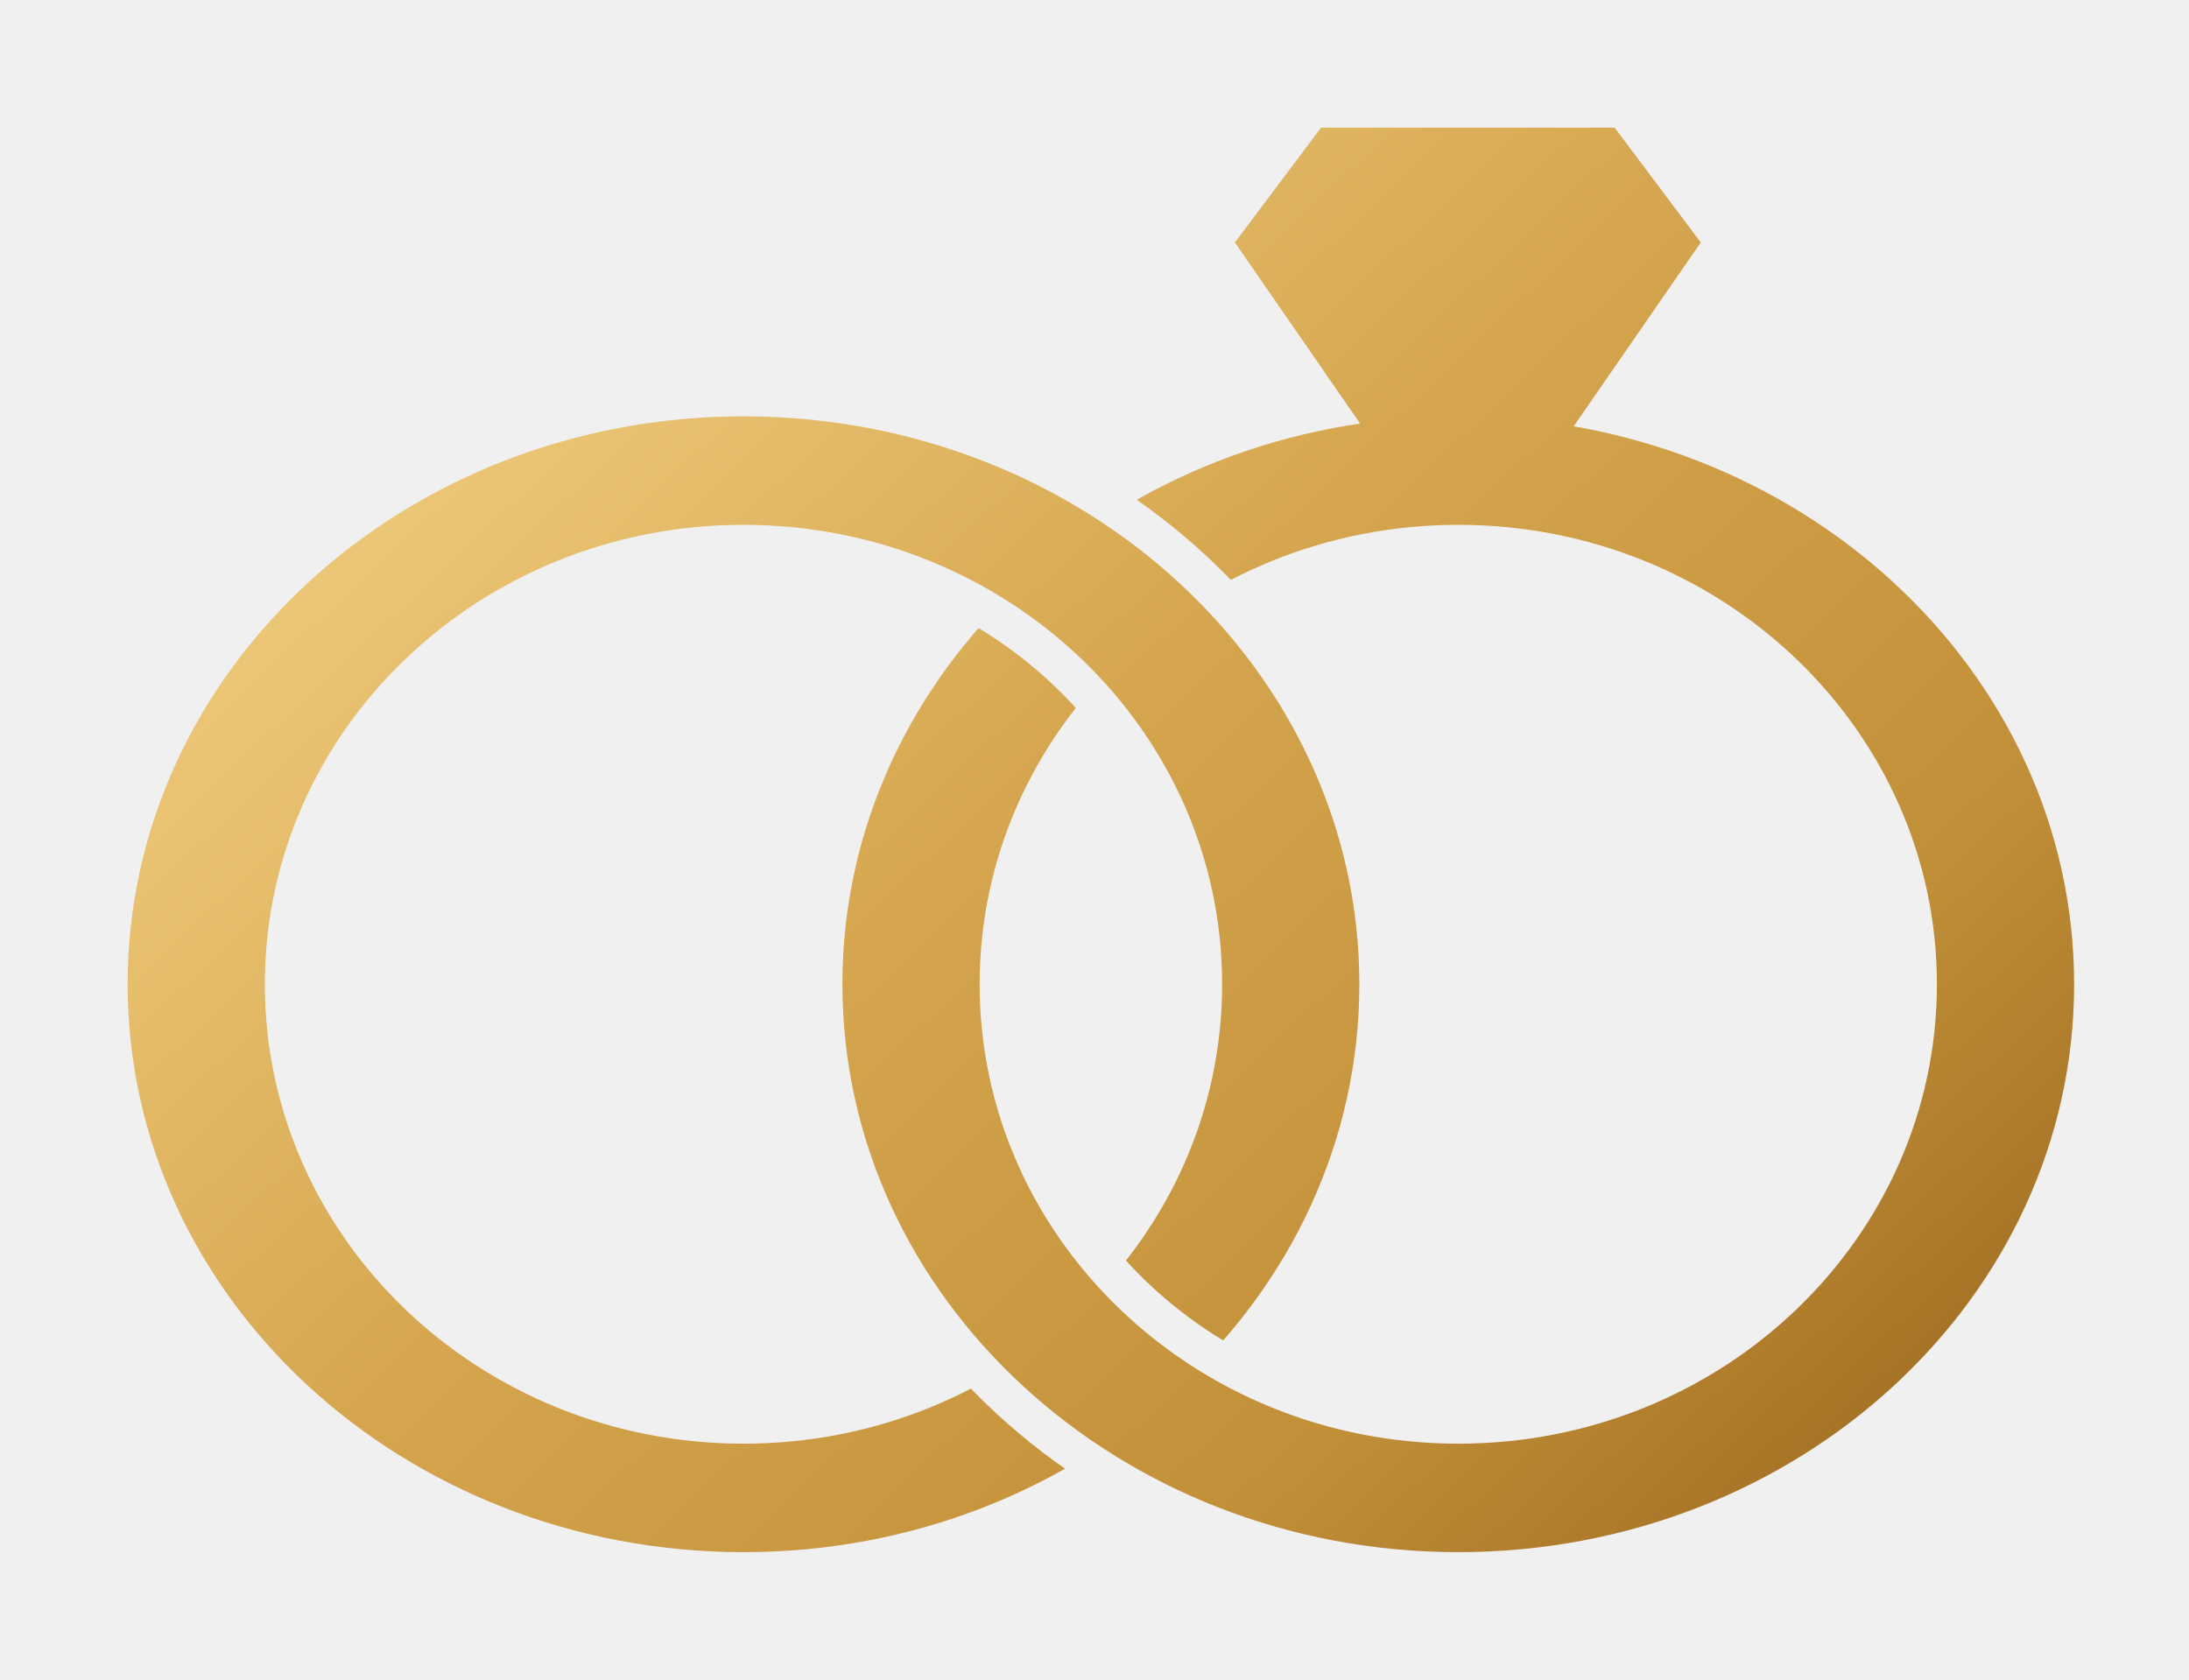
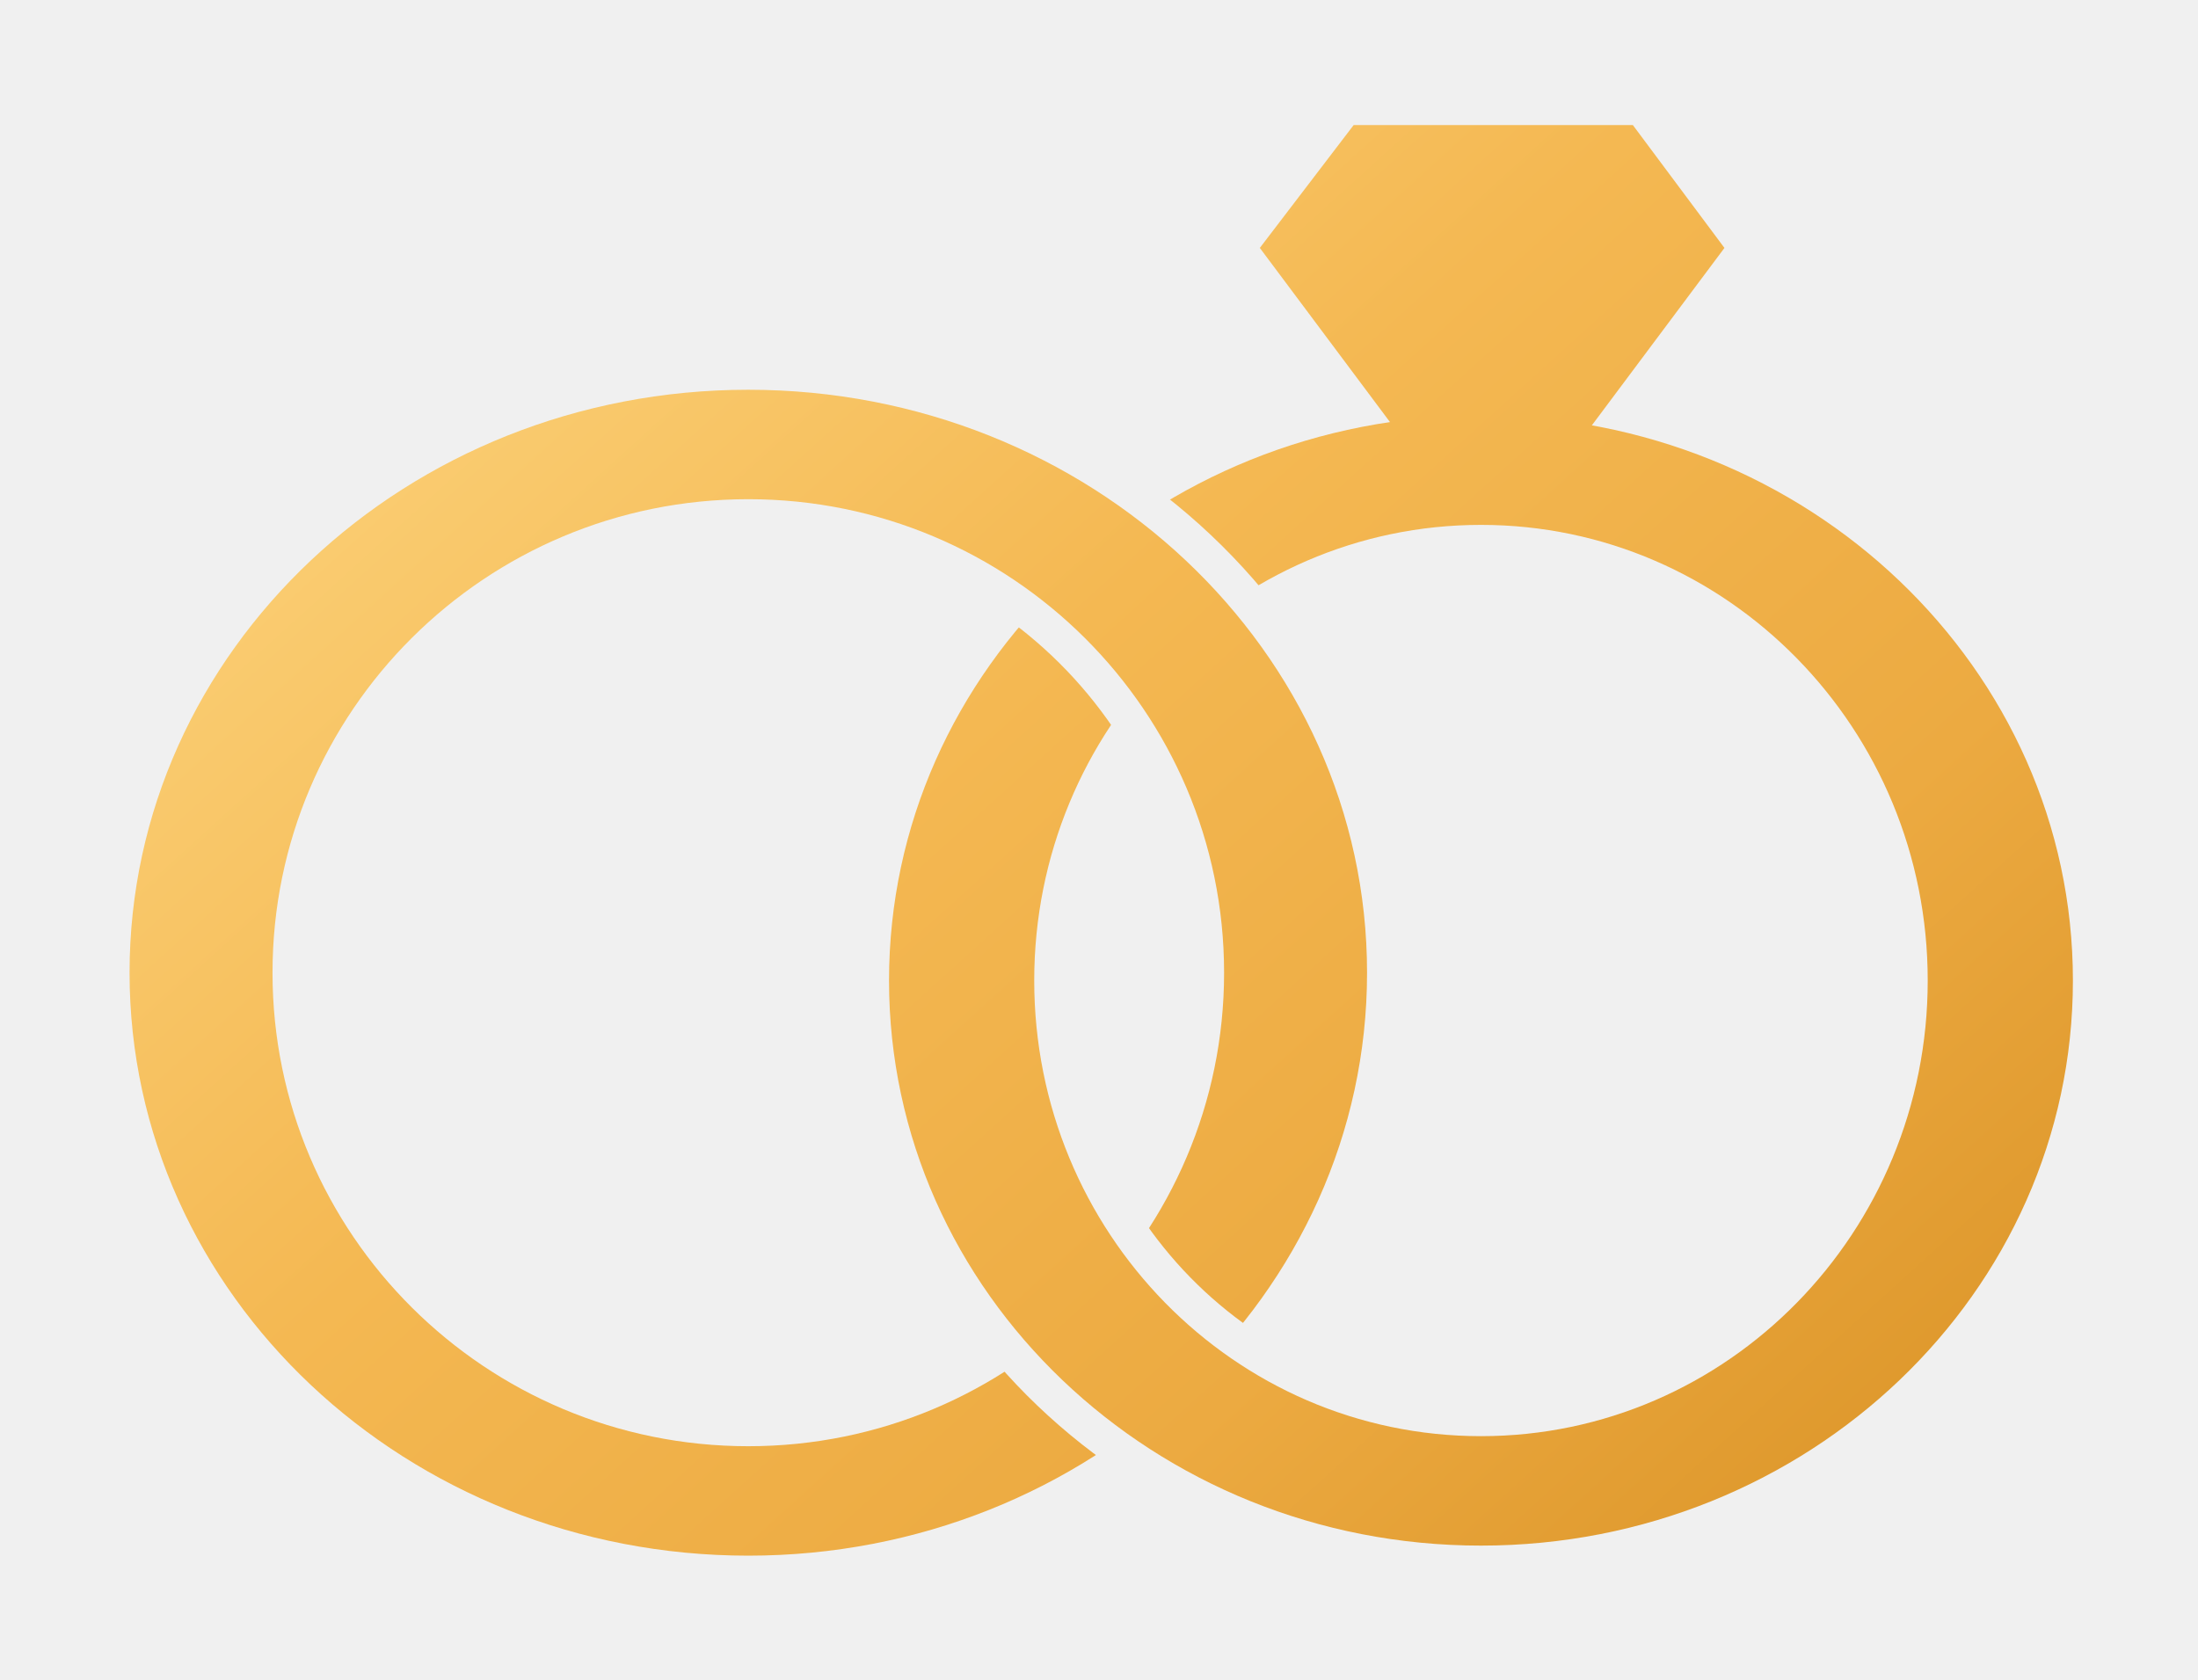
- <svg xmlns="http://www.w3.org/2000/svg" viewBox="583 4 343 263.25" width="343" height="263.25" role="img" aria-label="2K Matrimony mark">
+ <svg xmlns="http://www.w3.org/2000/svg" viewBox="842 12 492 376" width="492" height="376" role="img" aria-label="2K Marriage mark">
  <defs>
-     <linearGradient id="k12-gold" gradientUnits="userSpaceOnUse" x1="660" y1="24" x2="870" y2="247">
-       <stop offset="0" stop-color="#F3D184" />
-       <stop offset="0.42" stop-color="#D6A750" />
-       <stop offset="0.78" stop-color="#C18F38" />
-       <stop offset="1" stop-color="#A16E23" />
+     <linearGradient id="m13-gold" gradientUnits="userSpaceOnUse" x1="950" y1="40" x2="1240" y2="360">
+       <stop offset="0" stop-color="#FCD27A" />
+       <stop offset="0.4" stop-color="#F4B852" />
+       <stop offset="0.75" stop-color="#ECAA41" />
+       <stop offset="1" stop-color="#DE982C" />
    </linearGradient>
-     <clipPath id="k12-top">
-       <rect x="560" y="0" width="400" height="158.25" />
+     <clipPath id="m13-top">
+       <rect x="820" y="0" width="540" height="230.5" />
    </clipPath>
-     <clipPath id="k12-bot">
-       <rect x="560" y="158.25" width="400" height="200" />
+     <clipPath id="m13-bot">
+       <rect x="820" y="230.5" width="540" height="200" />
    </clipPath>
-     <mask id="k12-mR" maskUnits="userSpaceOnUse" x="560" y="0" width="400" height="300">
-       <rect x="560" y="0" width="400" height="300" fill="#fff" />
-       <path d="M597.00,158.25a102.50,95.00 0 1,0 205.00,0a102.50,95.00 0 1,0 -205.00,0ZM630.50,158.25a69.00,66.00 0 1,0 138.00,0a69.00,66.00 0 1,0 -138.00,0Z" fill-rule="evenodd" fill="#000" clip-path="url(#k12-top)" />
+     <mask id="m13-mR" maskUnits="userSpaceOnUse" x="820" y="0" width="540" height="420">
+       <rect x="820" y="0" width="540" height="420" fill="#fff" />
+       <path d="M863.00,229.75a146.50,138.50 0 1,0 293.00,0a146.50,138.50 0 1,0 -293.00,0ZM911.00,229.75a98.50,98.00 0 1,0 197.00,0a98.50,98.00 0 1,0 -197.00,0Z" fill-rule="evenodd" fill="#000" clip-path="url(#m13-top)" />
    </mask>
-     <mask id="k12-mL" maskUnits="userSpaceOnUse" x="560" y="0" width="400" height="300">
-       <rect x="560" y="0" width="400" height="300" fill="#fff" />
-       <path d="M709.00,158.25a102.50,95.00 0 1,0 205.00,0a102.50,95.00 0 1,0 -205.00,0ZM742.50,158.25a69.00,66.00 0 1,0 138.00,0a69.00,66.00 0 1,0 -138.00,0Z" fill-rule="evenodd" fill="#000" clip-path="url(#k12-bot)" />
+     <mask id="m13-mL" maskUnits="userSpaceOnUse" x="820" y="0" width="540" height="420">
+       <rect x="820" y="0" width="540" height="420" fill="#fff" />
+       <path d="M1033.00,231.50a140.50,134.50 0 1,0 281.00,0a140.50,134.50 0 1,0 -281.00,0ZM1081.50,231.50a92.00,94.00 0 1,0 184.00,0a92.00,94.00 0 1,0 -184.00,0Z" fill-rule="evenodd" fill="#000" clip-path="url(#m13-bot)" />
    </mask>
  </defs>
-   <g fill="url(#k12-gold)">
-     <path d="M715.00,158.25a96.50,89.00 0 1,0 193.00,0a96.50,89.00 0 1,0 -193.00,0ZM736.50,158.25a75.00,72.00 0 1,0 150.00,0a75.00,72.00 0 1,0 -150.00,0Z" fill-rule="evenodd" mask="url(#k12-mR)" />
-     <polygon points="790,24 836,24 849.5,42 826,76 800,76 776.5,42" />
-     <path d="M603.00,158.25a96.50,89.00 0 1,0 193.00,0a96.50,89.00 0 1,0 -193.00,0ZM624.50,158.25a75.00,72.00 0 1,0 150.00,0a75.00,72.00 0 1,0 -150.00,0Z" fill-rule="evenodd" mask="url(#k12-mL)" />
+   <g fill="url(#m13-gold)">
+     <path d="M1041.00,231.50a132.50,126.50 0 1,0 265.00,0a132.50,126.50 0 1,0 -265.00,0ZM1073.50,231.50a100.00,102.00 0 1,0 200.00,0a100.00,102.00 0 1,0 -200.00,0Z" fill-rule="evenodd" mask="url(#m13-mR)" />
+     <polygon points="1145,40 1207.5,40 1228,67.5 1194,113 1158,113 1124,67.5" />
+     <path d="M871.00,229.75a138.50,130.50 0 1,0 277.00,0a138.50,130.50 0 1,0 -277.00,0ZM903.00,229.75a106.50,106.00 0 1,0 213.00,0a106.50,106.00 0 1,0 -213.00,0Z" fill-rule="evenodd" mask="url(#m13-mL)" />
  </g>
</svg>
